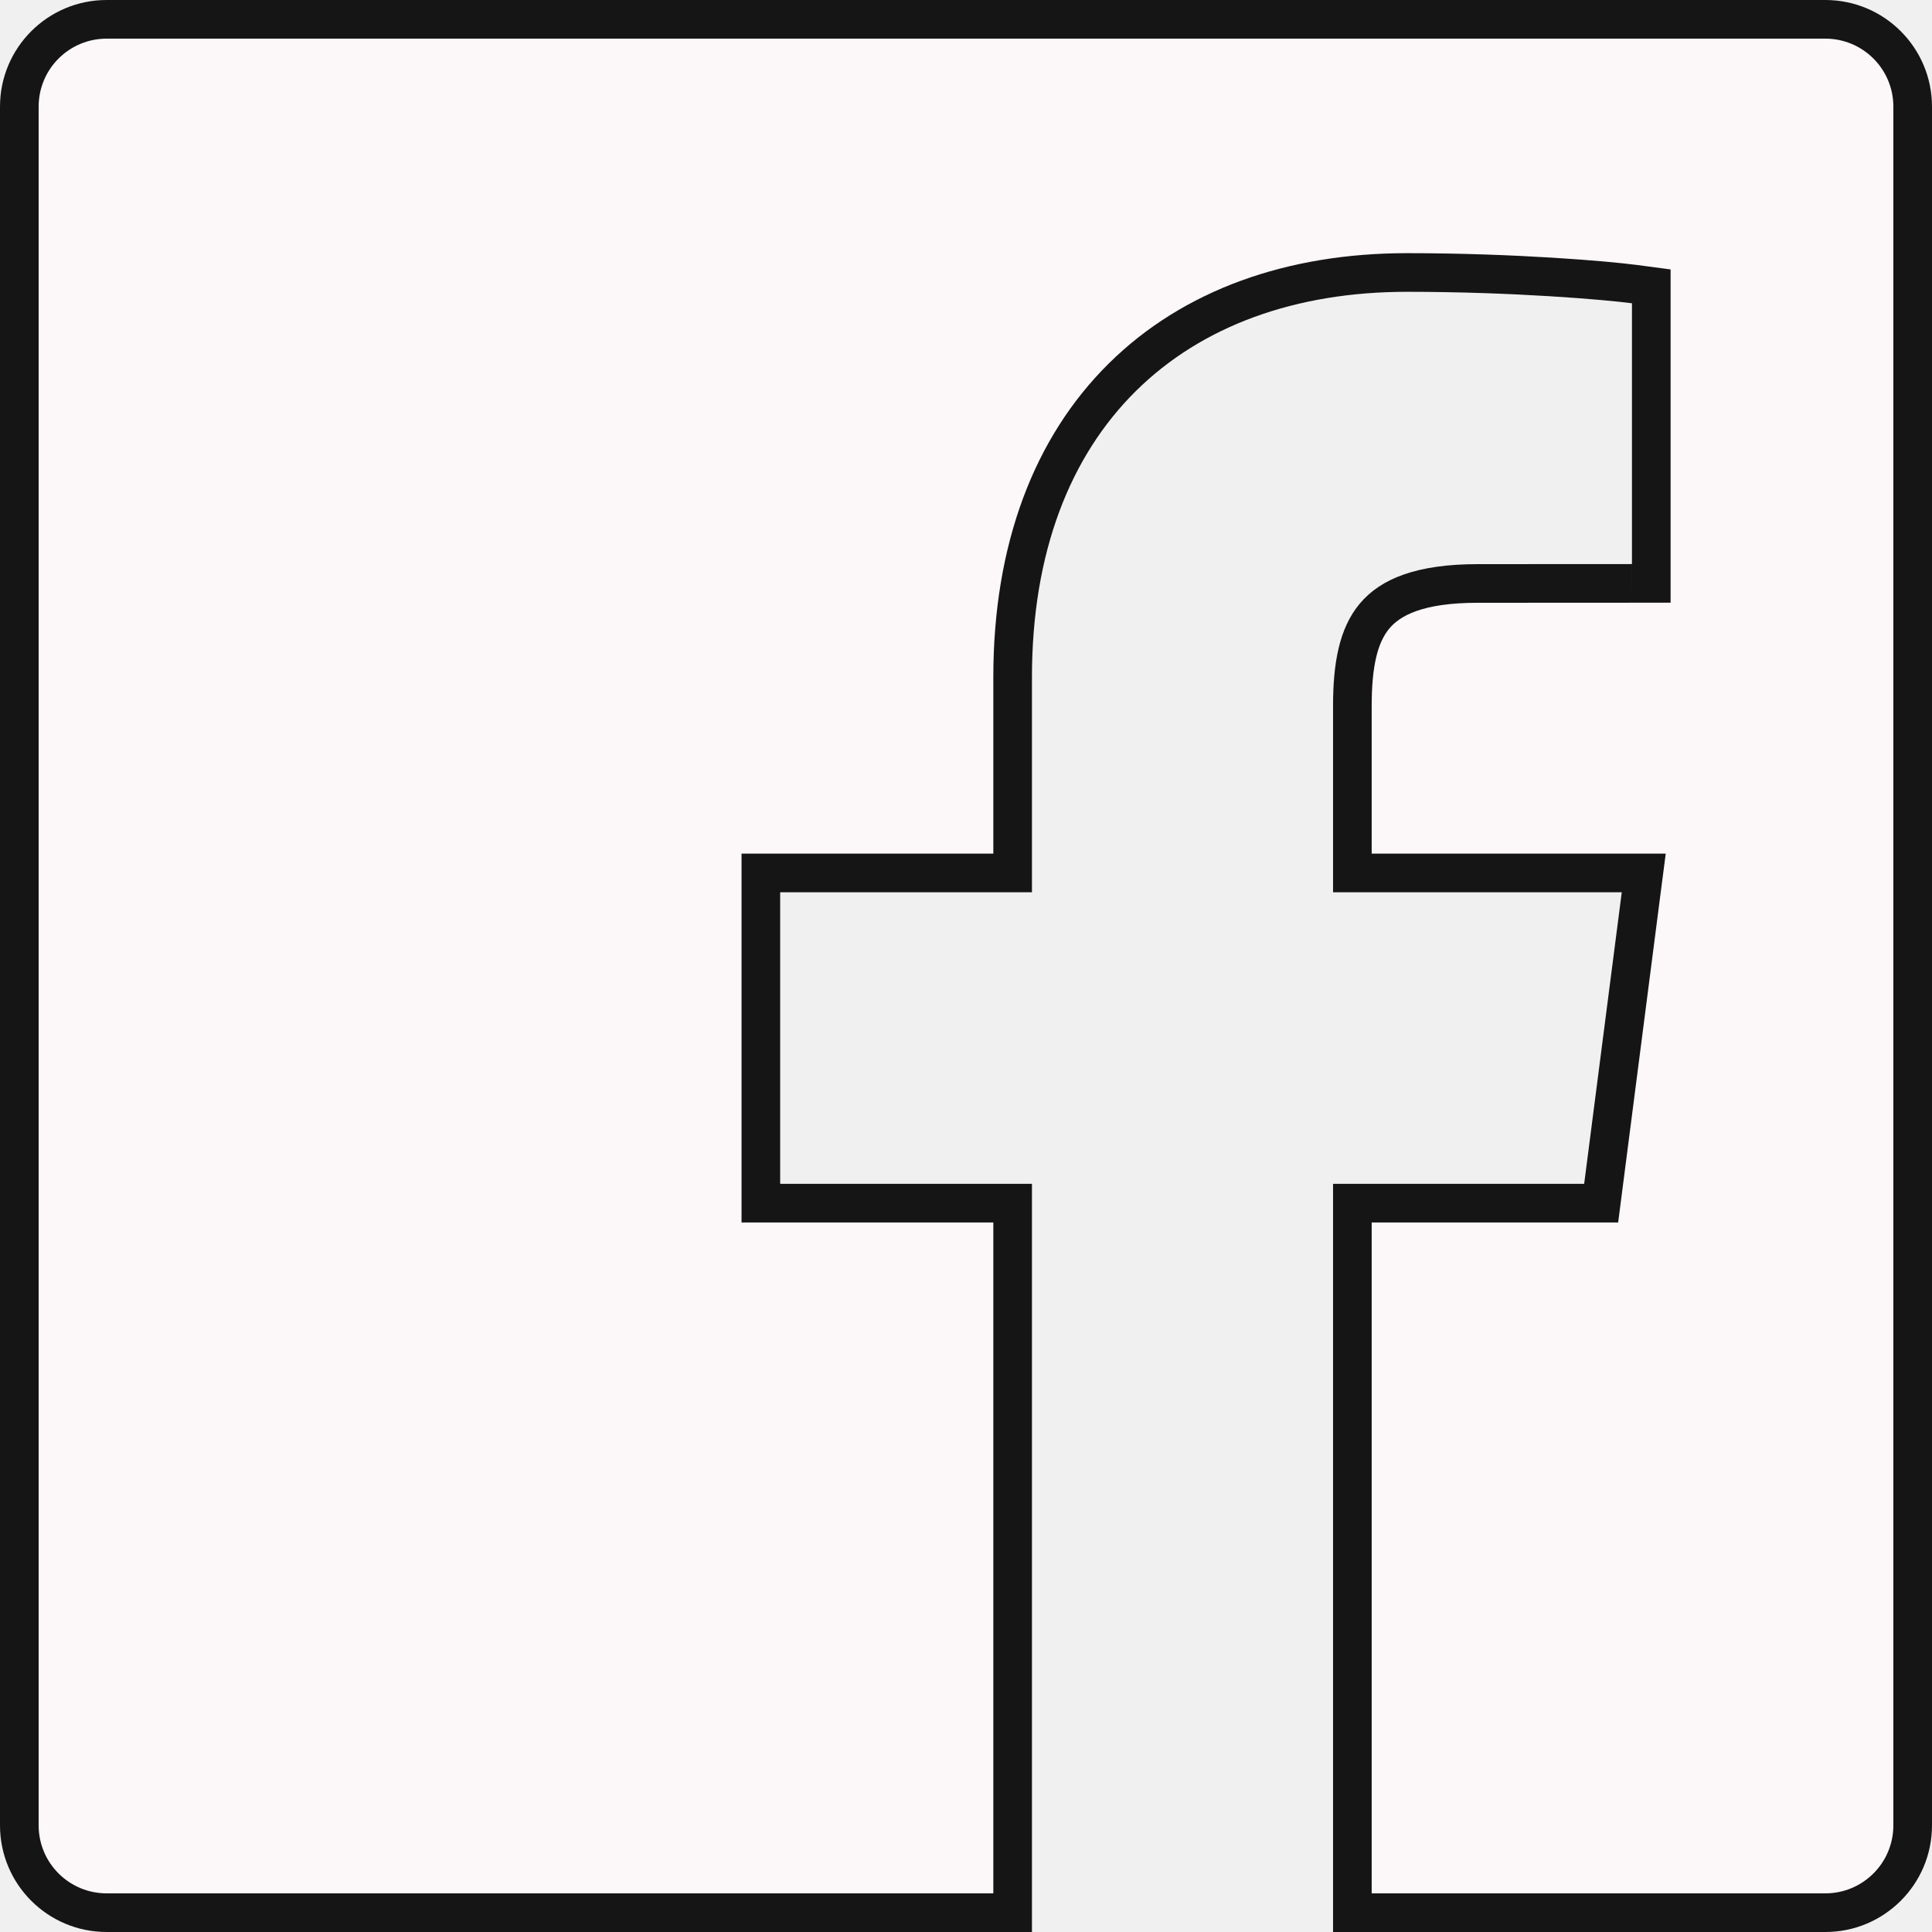
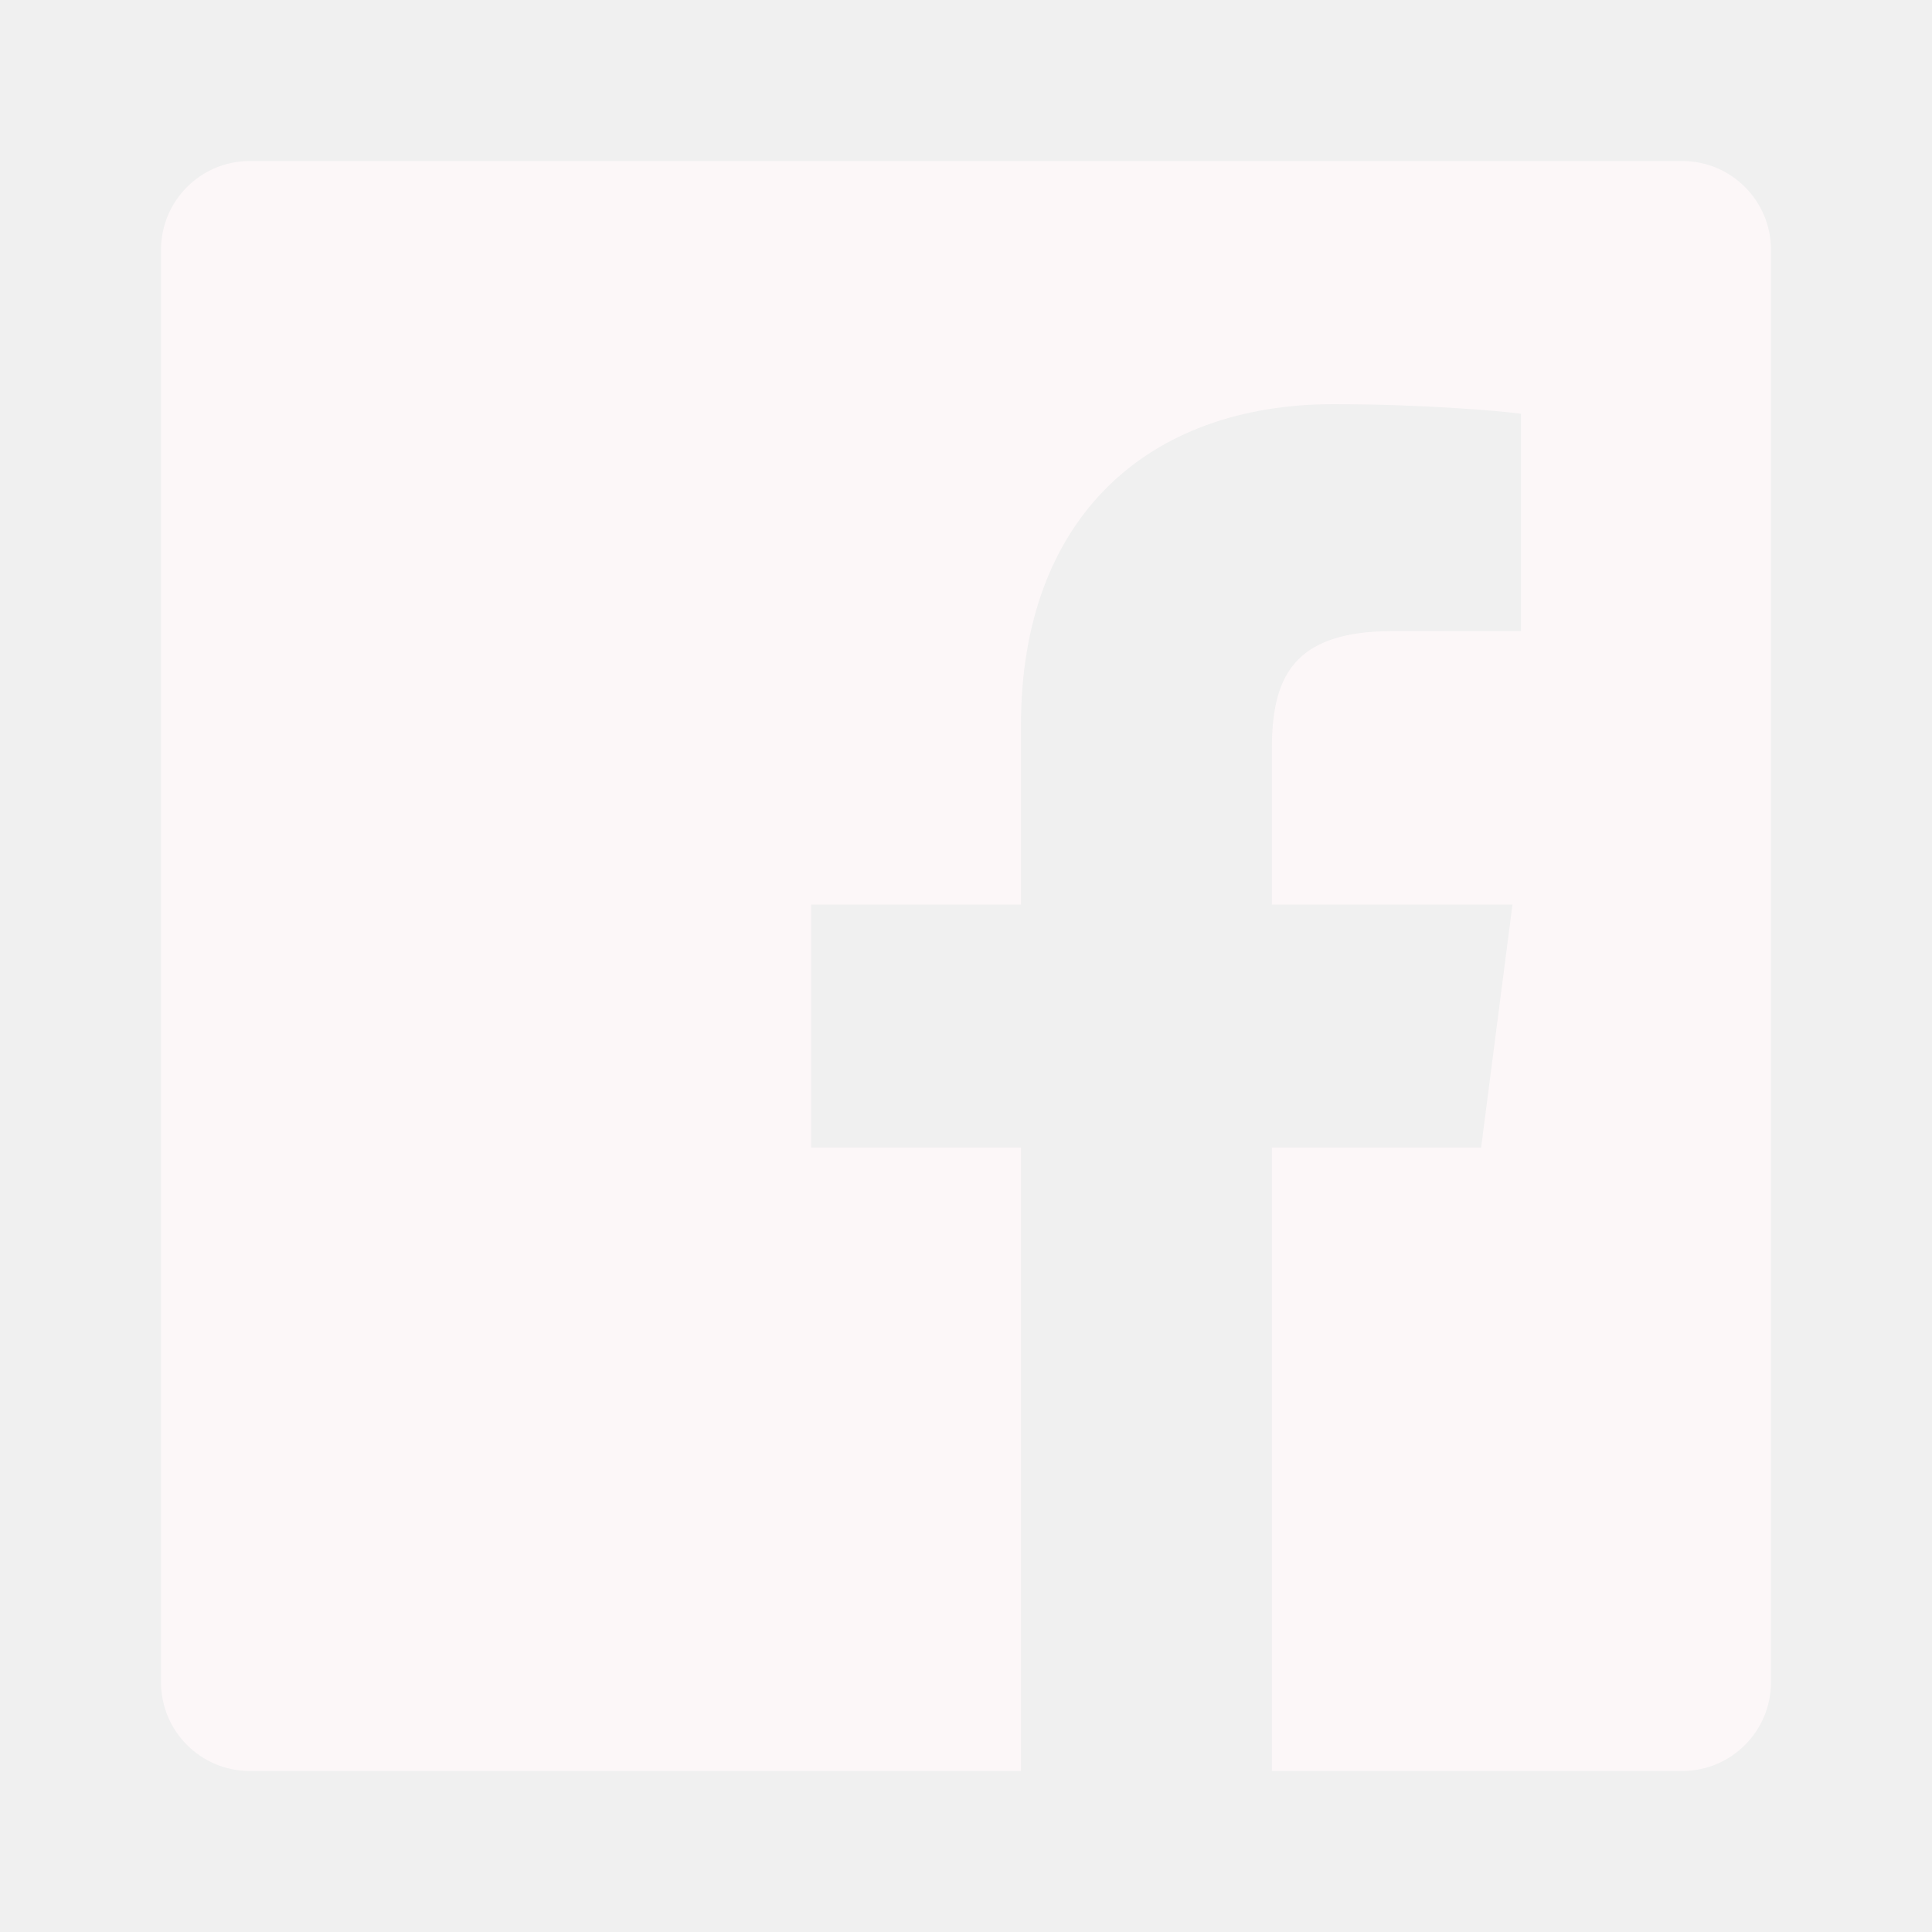
- <svg xmlns="http://www.w3.org/2000/svg" width="50" height="50" viewBox="0 0 50 50" fill="none">
-   <mask id="path-1-inside-1" fill="white">
-     <path fill-rule="evenodd" clip-rule="evenodd" d="M50 47.241C50 48.765 48.764 50 47.24 50H2.76C1.235 50 0 48.765 0 47.241V2.76C0 1.235 1.235 0 2.76 0H47.24C48.764 0 50 1.235 50 2.76V47.241ZM34.499 30.637V50H26.707V30.637H20.191V23.092H26.707V17.527C26.707 11.068 30.651 7.552 36.412 7.552C39.172 7.552 41.543 7.757 42.235 7.849V14.598L38.239 14.6C35.106 14.6 34.499 16.089 34.499 18.274V23.092H41.971L40.998 30.637H34.499Z" />
-   </mask>
-   <path fill-rule="evenodd" clip-rule="evenodd" d="M50 47.241C50 48.765 48.764 50 47.24 50H2.76C1.235 50 0 48.765 0 47.241V2.76C0 1.235 1.235 0 2.76 0H47.24C48.764 0 50 1.235 50 2.76V47.241ZM34.499 30.637V50H26.707V30.637H20.191V23.092H26.707V17.527C26.707 11.068 30.651 7.552 36.412 7.552C39.172 7.552 41.543 7.757 42.235 7.849V14.598L38.239 14.6C35.106 14.6 34.499 16.089 34.499 18.274V23.092H41.971L40.998 30.637H34.499Z" fill="#FCF7F8" />
-   <path d="M34.499 50V51H35.499V50H34.499ZM34.499 30.637V29.637H33.499V30.637H34.499ZM26.707 50H25.707V51H26.707V50ZM26.707 30.637H27.707V29.637H26.707V30.637ZM20.191 30.637H19.191V31.637H20.191V30.637ZM20.191 23.092V22.092H19.191V23.092H20.191ZM26.707 23.092V24.092H27.707V23.092H26.707ZM42.235 7.849H43.235V6.973L42.367 6.858L42.235 7.849ZM42.235 14.598L42.235 15.598L43.235 15.598V14.598H42.235ZM38.239 14.6V15.6H38.239L38.239 14.6ZM34.499 23.092H33.499V24.092H34.499V23.092ZM41.971 23.092L42.963 23.22L43.109 22.092H41.971V23.092ZM40.998 30.637V31.637H41.878L41.99 30.765L40.998 30.637ZM47.24 51C49.316 51 51 49.317 51 47.241H49C49 48.212 48.212 49 47.24 49V51ZM2.76 51H47.24V49H2.76V51ZM-1 47.241C-1 49.317 0.683 51 2.76 51V49C1.788 49 1 48.212 1 47.241H-1ZM-1 2.76V47.241H1V2.76H-1ZM2.76 -1C0.683 -1 -1 0.683 -1 2.76H1C1 1.788 1.787 1 2.76 1V-1ZM47.24 -1H2.76V1H47.24V-1ZM51 2.76C51 0.683 49.316 -1 47.24 -1V1C48.212 1 49 1.788 49 2.76H51ZM51 47.241V2.76H49V47.241H51ZM35.499 50V30.637H33.499V50H35.499ZM26.707 51H34.499V49H26.707V51ZM25.707 30.637V50H27.707V30.637H25.707ZM20.191 31.637H26.707V29.637H20.191V31.637ZM19.191 23.092V30.637H21.191V23.092H19.191ZM26.707 22.092H20.191V24.092H26.707V22.092ZM25.707 17.527V23.092H27.707V17.527H25.707ZM36.412 6.552C33.328 6.552 30.628 7.496 28.696 9.406C26.761 11.319 25.707 14.091 25.707 17.527H27.707C27.707 14.504 28.625 12.289 30.102 10.829C31.582 9.366 33.734 8.552 36.412 8.552V6.552ZM42.367 6.858C41.625 6.759 39.209 6.552 36.412 6.552V8.552C39.134 8.552 41.461 8.755 42.103 8.84L42.367 6.858ZM43.235 14.598V7.849H41.235V14.598H43.235ZM38.239 15.6L42.235 15.598L42.234 13.598L38.238 13.6L38.239 15.6ZM35.499 18.274C35.499 17.224 35.657 16.62 35.959 16.262C36.228 15.942 36.806 15.6 38.239 15.6V13.6C36.539 13.6 35.246 14.003 34.429 14.973C33.644 15.906 33.499 17.138 33.499 18.274H35.499ZM35.499 23.092V18.274H33.499V23.092H35.499ZM41.971 22.092H34.499V24.092H41.971V22.092ZM41.99 30.765L42.963 23.22L40.98 22.964L40.007 30.51L41.99 30.765ZM34.499 31.637H40.998V29.637H34.499V31.637Z" fill="#151515" mask="url(#path-1-inside-1)" />
+ <svg xmlns="http://www.w3.org/2000/svg" width="60" height="60" viewBox="0 0 60 60" fill="none">
+   <path fill-rule="evenodd" clip-rule="evenodd" d="M55 52.241C55 53.765 53.764 55 52.24 55H7.76C6.235 55 5 53.765 5 52.241V7.76C5 6.235 6.235 5 7.76 5H52.24C53.764 5 55 6.235 55 7.76V52.241ZM39.499 35.638V55H31.707V35.638H25.191V28.092H31.707V22.527C31.707 16.068 35.651 12.552 41.412 12.552C44.172 12.552 46.543 12.757 47.235 12.849V19.598L43.239 19.6C40.106 19.6 39.499 21.089 39.499 23.274V28.092H46.971L45.998 35.638H39.499Z" fill="#FCF7F8" />
</svg>
